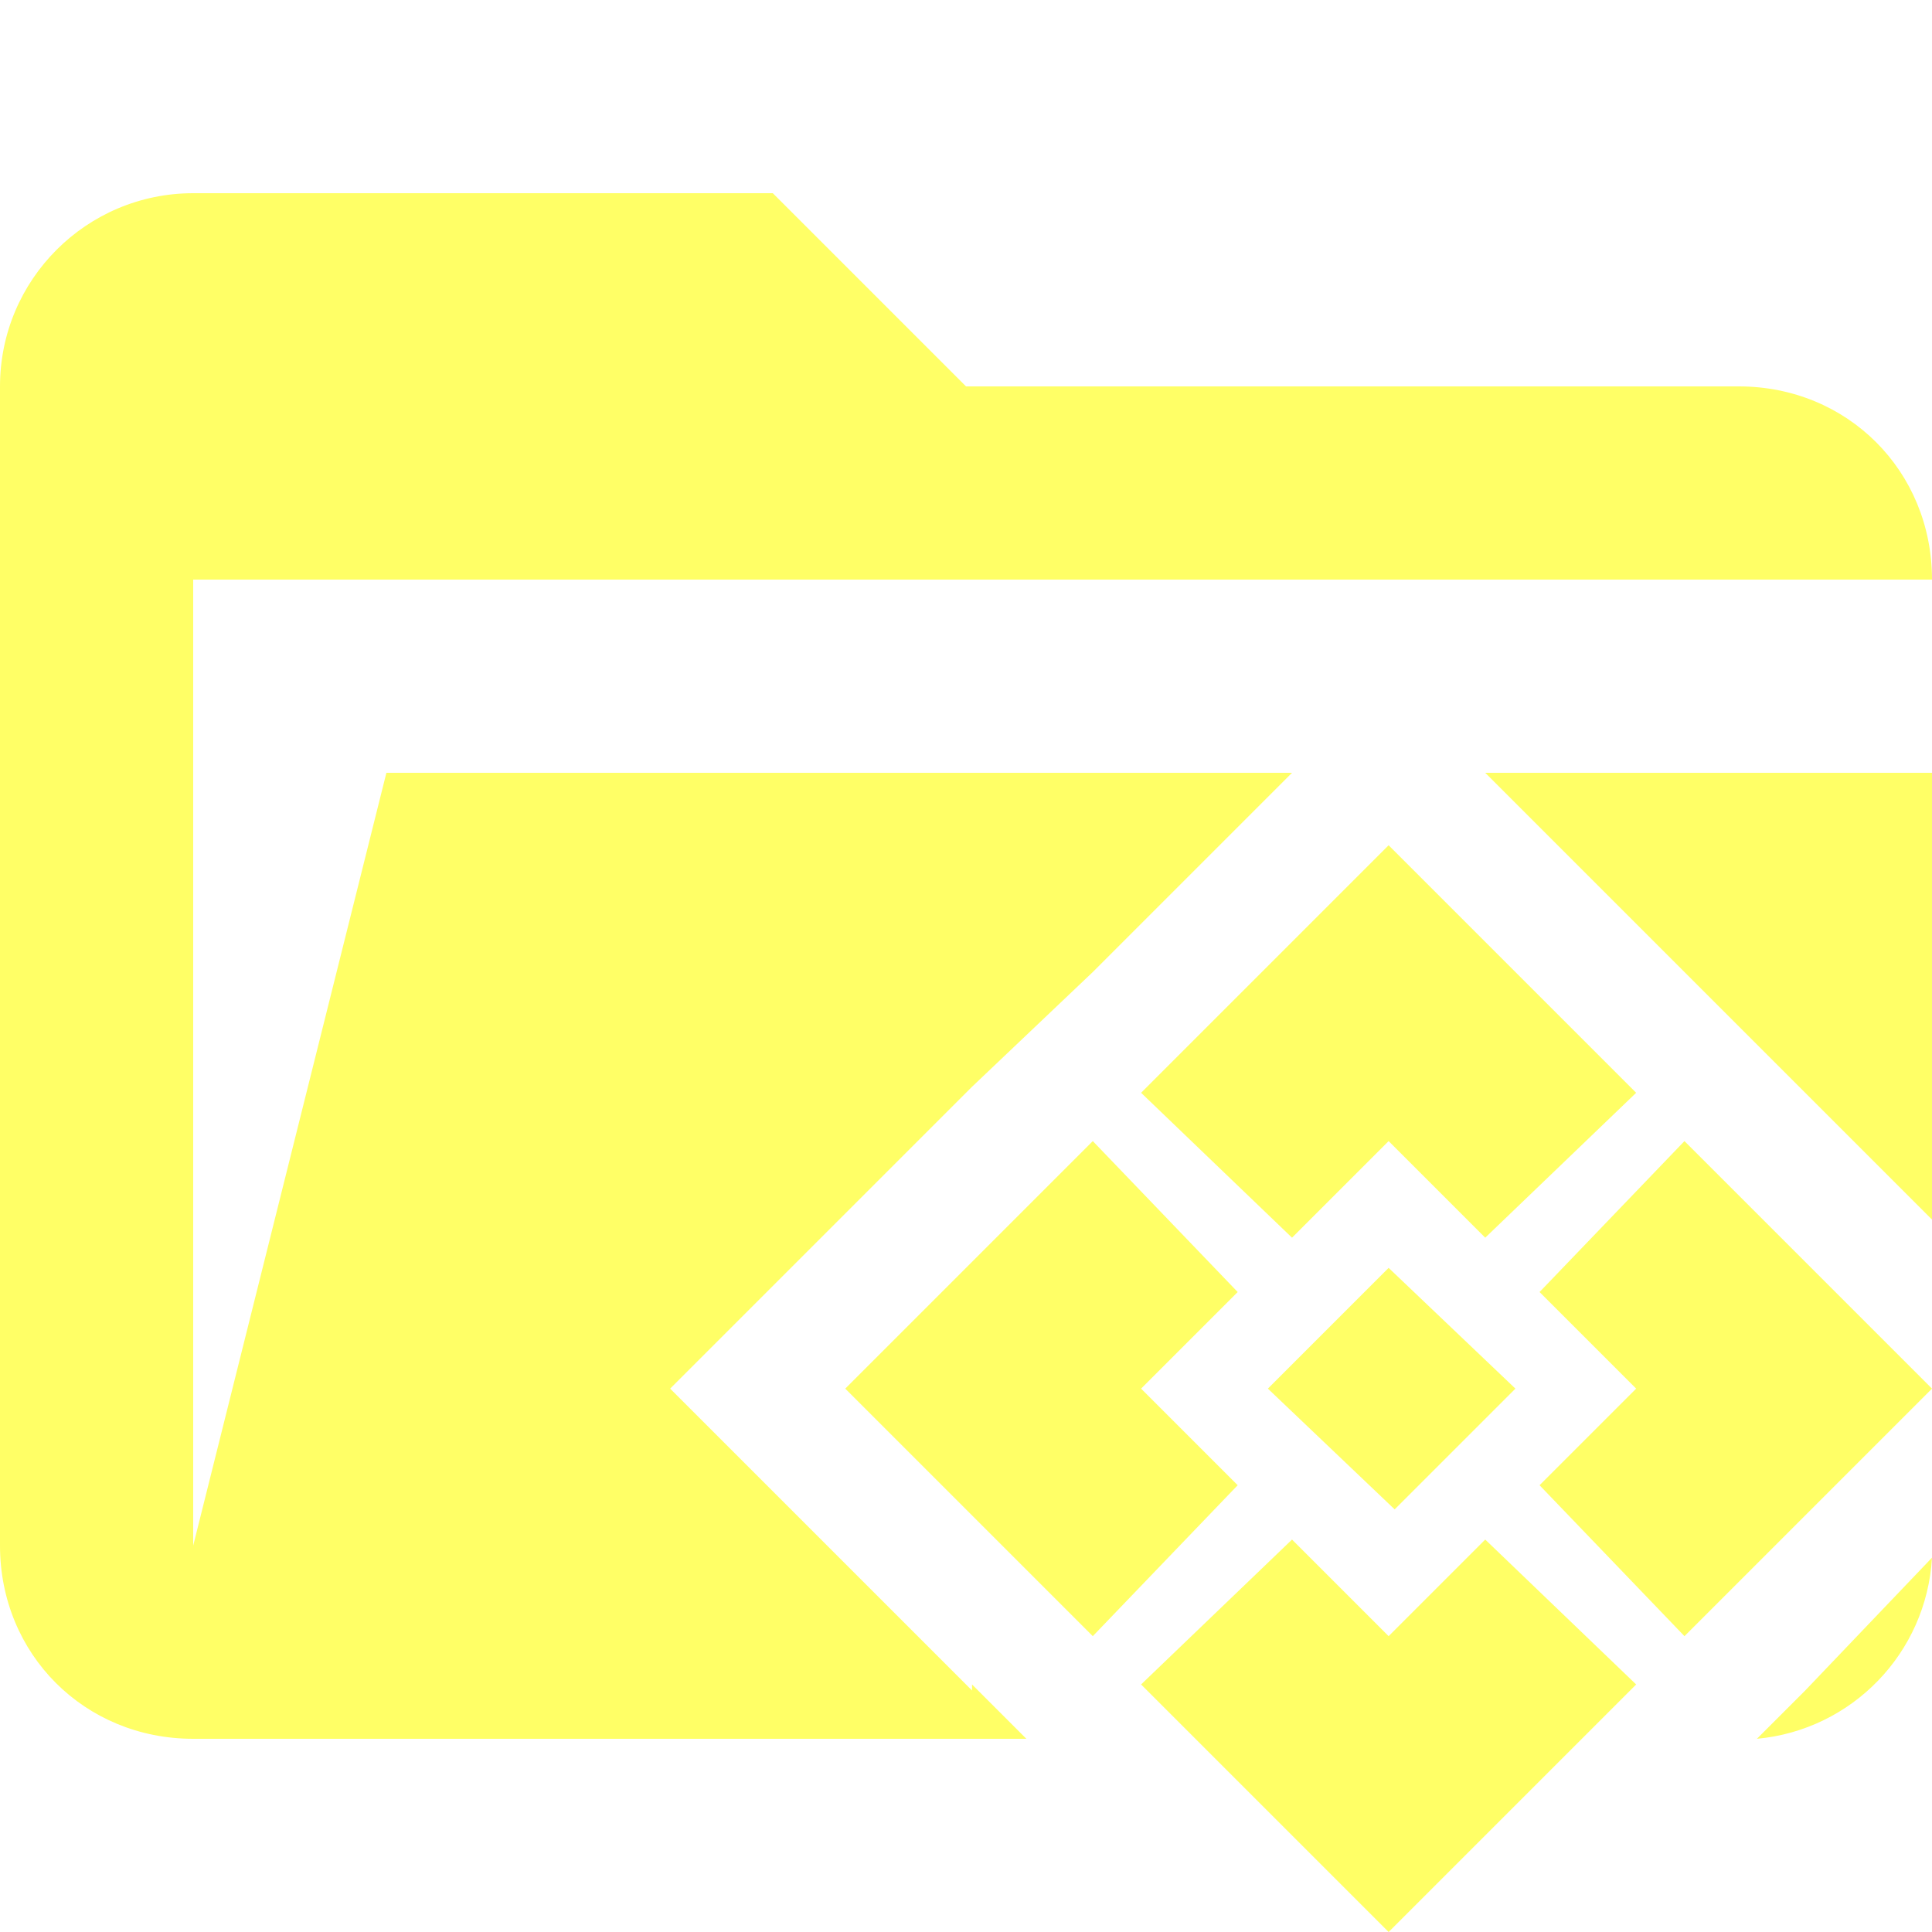
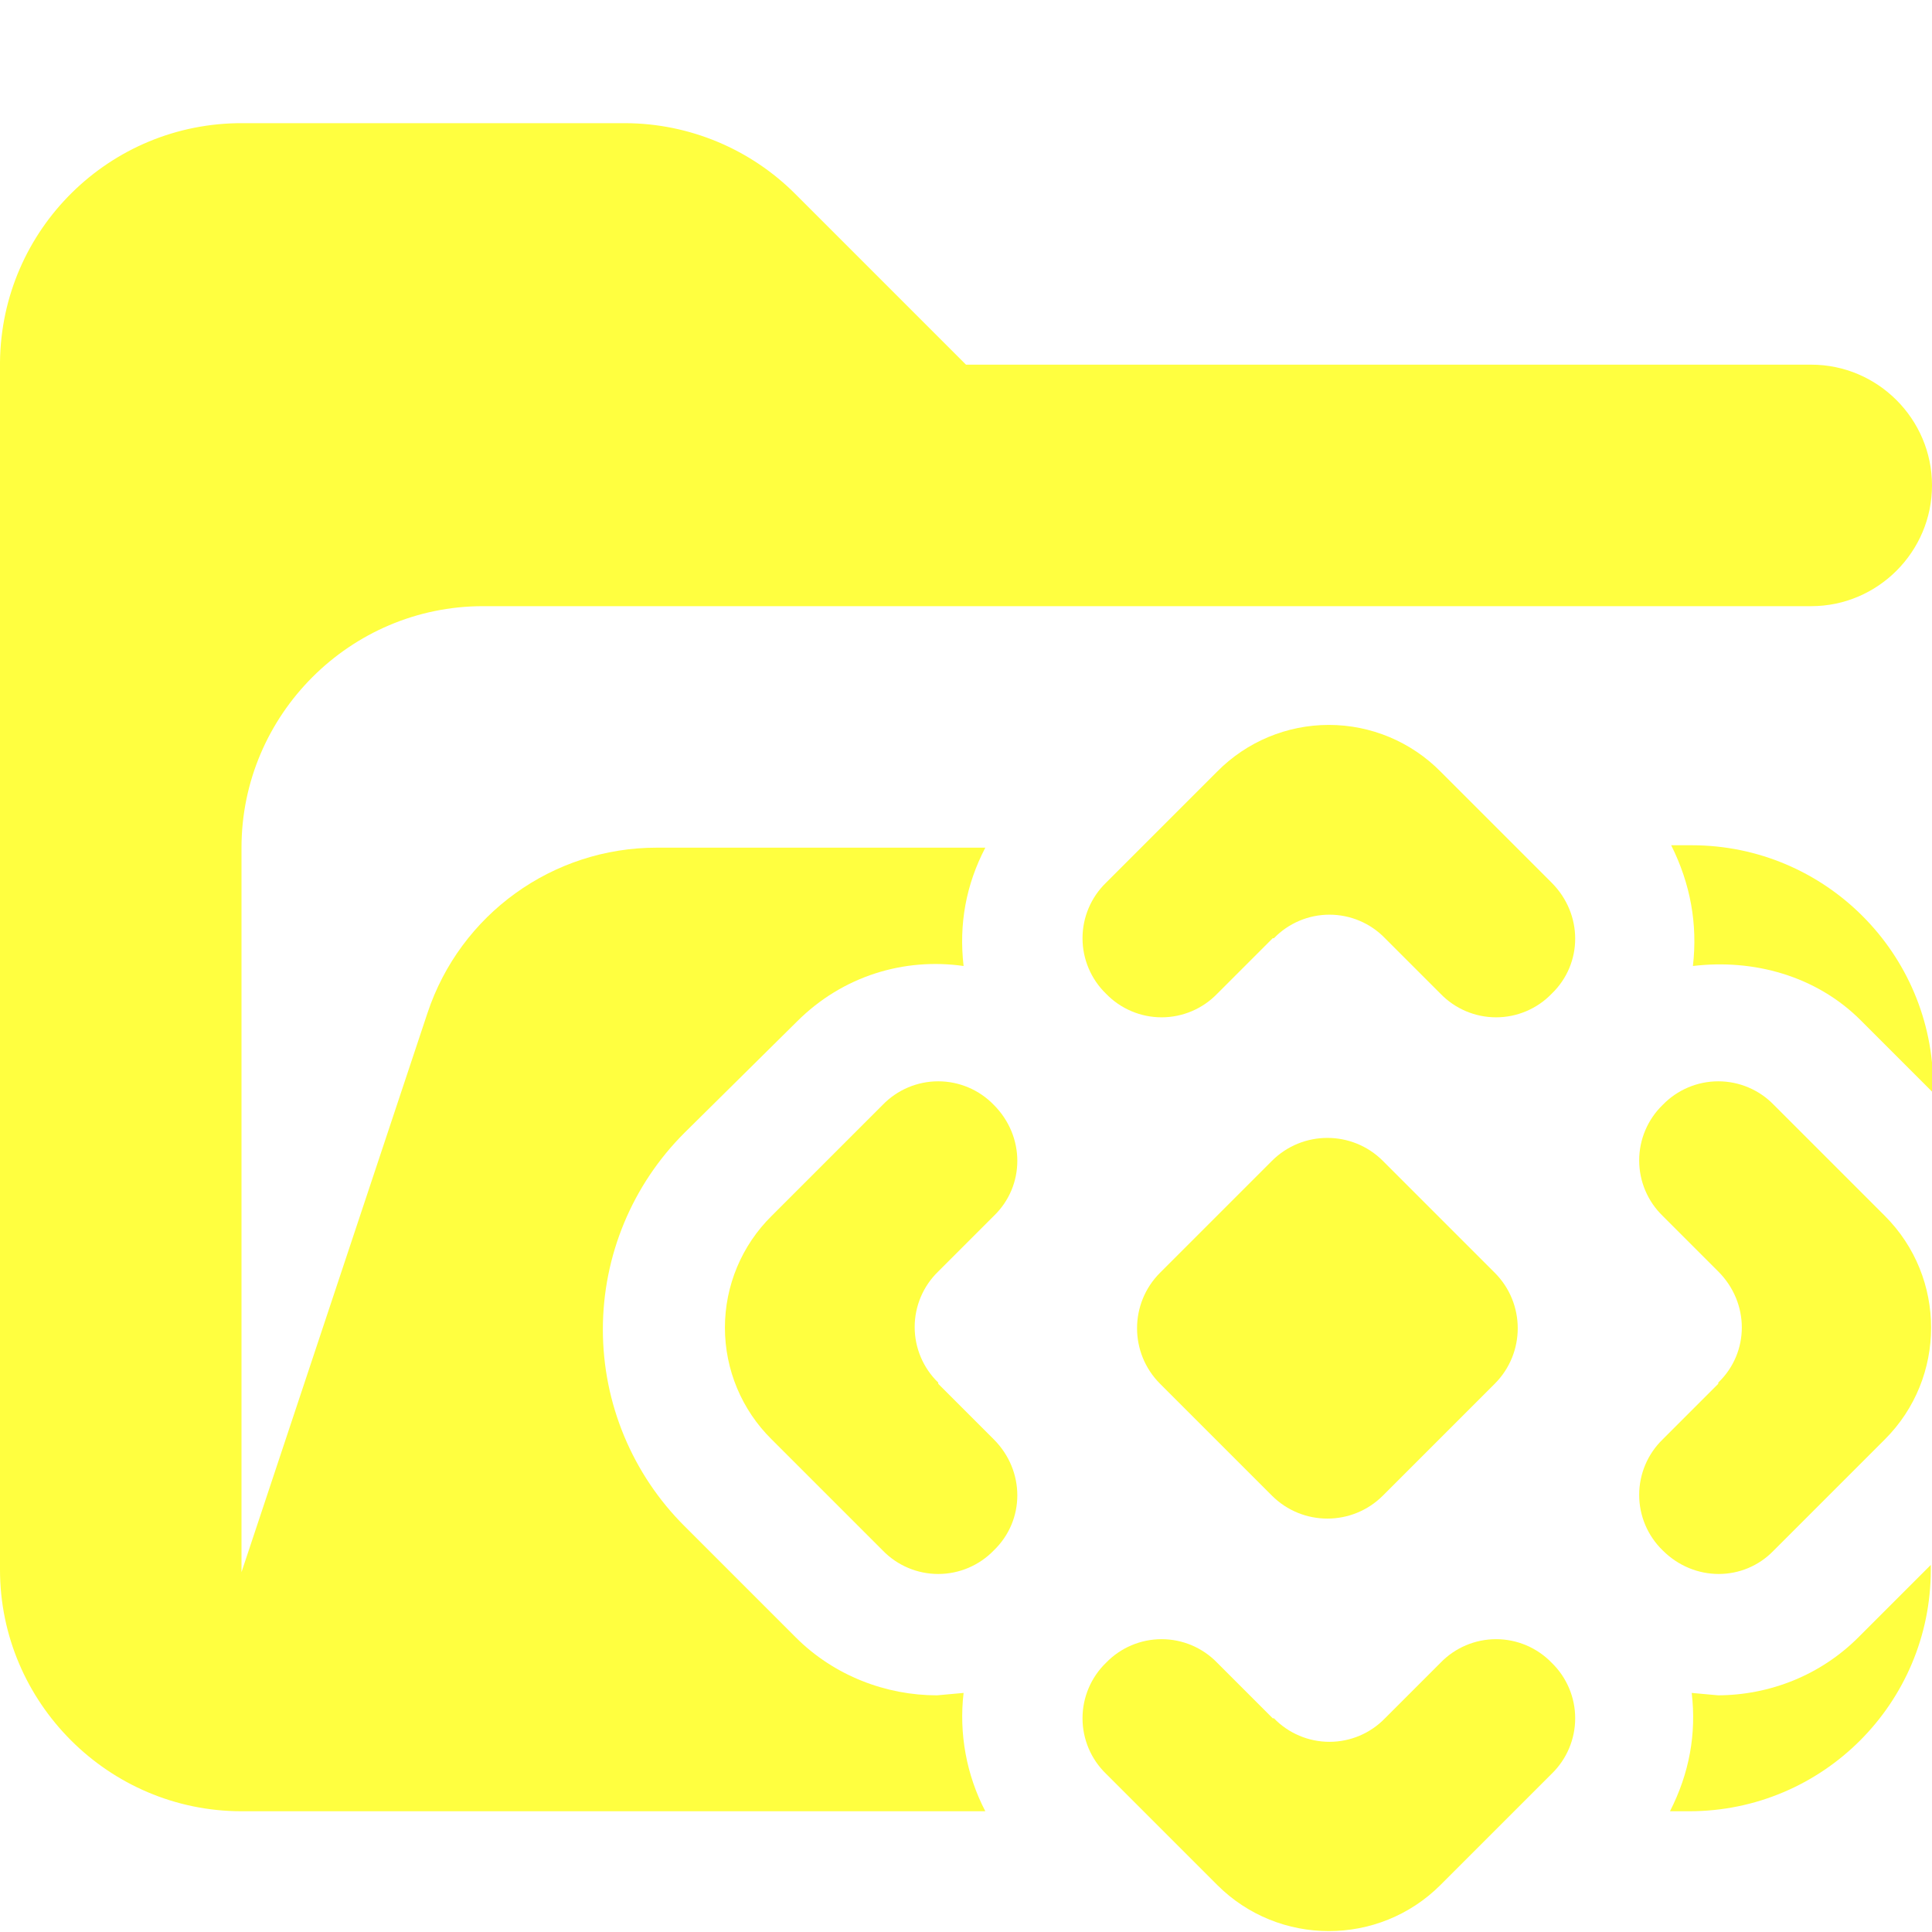
- <svg xmlns="http://www.w3.org/2000/svg" viewBox="0 0 32 32">
-   <path fill="#ff6" d="M32 12.8h-7.4l3.3 3.3 4.1 4.1v-7.4z" />
-   <path d="m16.1 28-5-5 5-5 2-1.9 3.3-3.3h-15L3.2 25.6v-16H32c0-1.8-1.4-3.2-3.2-3.2H16l-3.2-3.2H3.2A3.2 3.2 0 0 0 0 6.4v19.2c0 1.8 1.4 3.2 3.2 3.2H17l-.9-.9ZM29.9 28l-.8.8a3.2 3.2 0 0 0 2.9-3L29.9 28Z" fill="#ff6" />
-   <path fill="#ff6" d="m23 18.9 1.6 1.6 2.5-2.4L23 14l-4.1 4.1 2.5 2.4 1.6-1.6zM21 23l2-2 2.1 2-2 2zM18.9 23l1.6-1.6-2.4-2.5L14 23l4.1 4.1 2.4-2.5-1.6-1.6zM27.9 18.9l-2.4 2.5 1.6 1.6-1.6 1.6 2.4 2.5L32 23l-4.1-4.1zM23 27.1l-1.6-1.6-2.5 2.4L23 32l4.1-4.1-2.5-2.4-1.6 1.6z" />
+ <svg xmlns="http://www.w3.org/2000/svg" viewBox="0 0 16 16">
+   <path fill="#ffff40" d="m7.98 14.02-.22.02c-.42 0-.85-.16-1.17-.48l-.92-.92a2.3 2.3 0 0 1 0-3.26l.93-.92c.38-.38.89-.53 1.38-.46q-.06-.52.18-.98H5.44a2 2 0 0 0-1.9 1.37L2 13.02v-6c0-1.1.9-2 2-2h11c.55 0 1-.45 1-1s-.45-1-1-1H8L6.59 1.61a2 2 0 0 0-1.41-.59H2.01A2 2 0 0 0 0 3v10c0 1.1.9 2 2 2h6.16a1.7 1.7 0 0 1-.18-.98" />
+   <path fill="#ffff40" d="M14 7h-.16q.24.48.18 1c.5-.06 1.02.08 1.39.45l.6.6V9a2 2 0 0 0-2-2Zm.23 7.04-.22-.02q.06.51-.18.98h.16a2 2 0 0 0 2-2v-.04l-.6.6c-.31.31-.73.48-1.17.48Z" />
+   <rect width="2.61" height="2.61" x="9.69" y="9.69" fill="#ffff40" rx=".65" ry=".65" transform="rotate(-45 11 11)" />
+   <path fill="#ffff40" d="m10.54 14.23-.46-.46a.64.64 0 0 0-.92 0 .64.64 0 0 0 0 .92l.92.92c.51.51 1.34.51 1.85 0l.92-.92a.64.64 0 0 0 0-.92.64.64 0 0 0-.92 0l-.46.46a.64.64 0 0 1-.92 0Zm3.69-2.77-.46.46a.64.64 0 0 0 0 .92c.26.26.67.26.92 0l.92-.92c.51-.51.51-1.34 0-1.85l-.92-.92a.64.64 0 0 0-.92 0 .64.64 0 0 0 0 .92l.46.46c.26.26.26.67 0 .92Zm-6.46 0 .46.46c.26.26.26.67 0 .92a.64.64 0 0 1-.92 0l-.92-.92a1.3 1.3 0 0 1 0-1.85l.92-.92a.64.64 0 0 1 .92 0c.26.26.26.67 0 .92l-.46.46a.64.64 0 0 0 0 .92Zm2.77-3.69-.46.46a.64.64 0 0 1-.92 0 .64.64 0 0 1 0-.92l.92-.92a1.3 1.3 0 0 1 1.85 0l.92.92c.26.26.26.67 0 .92a.64.64 0 0 1-.92 0l-.46-.46a.64.64 0 0 0-.92 0Z" />
</svg>
